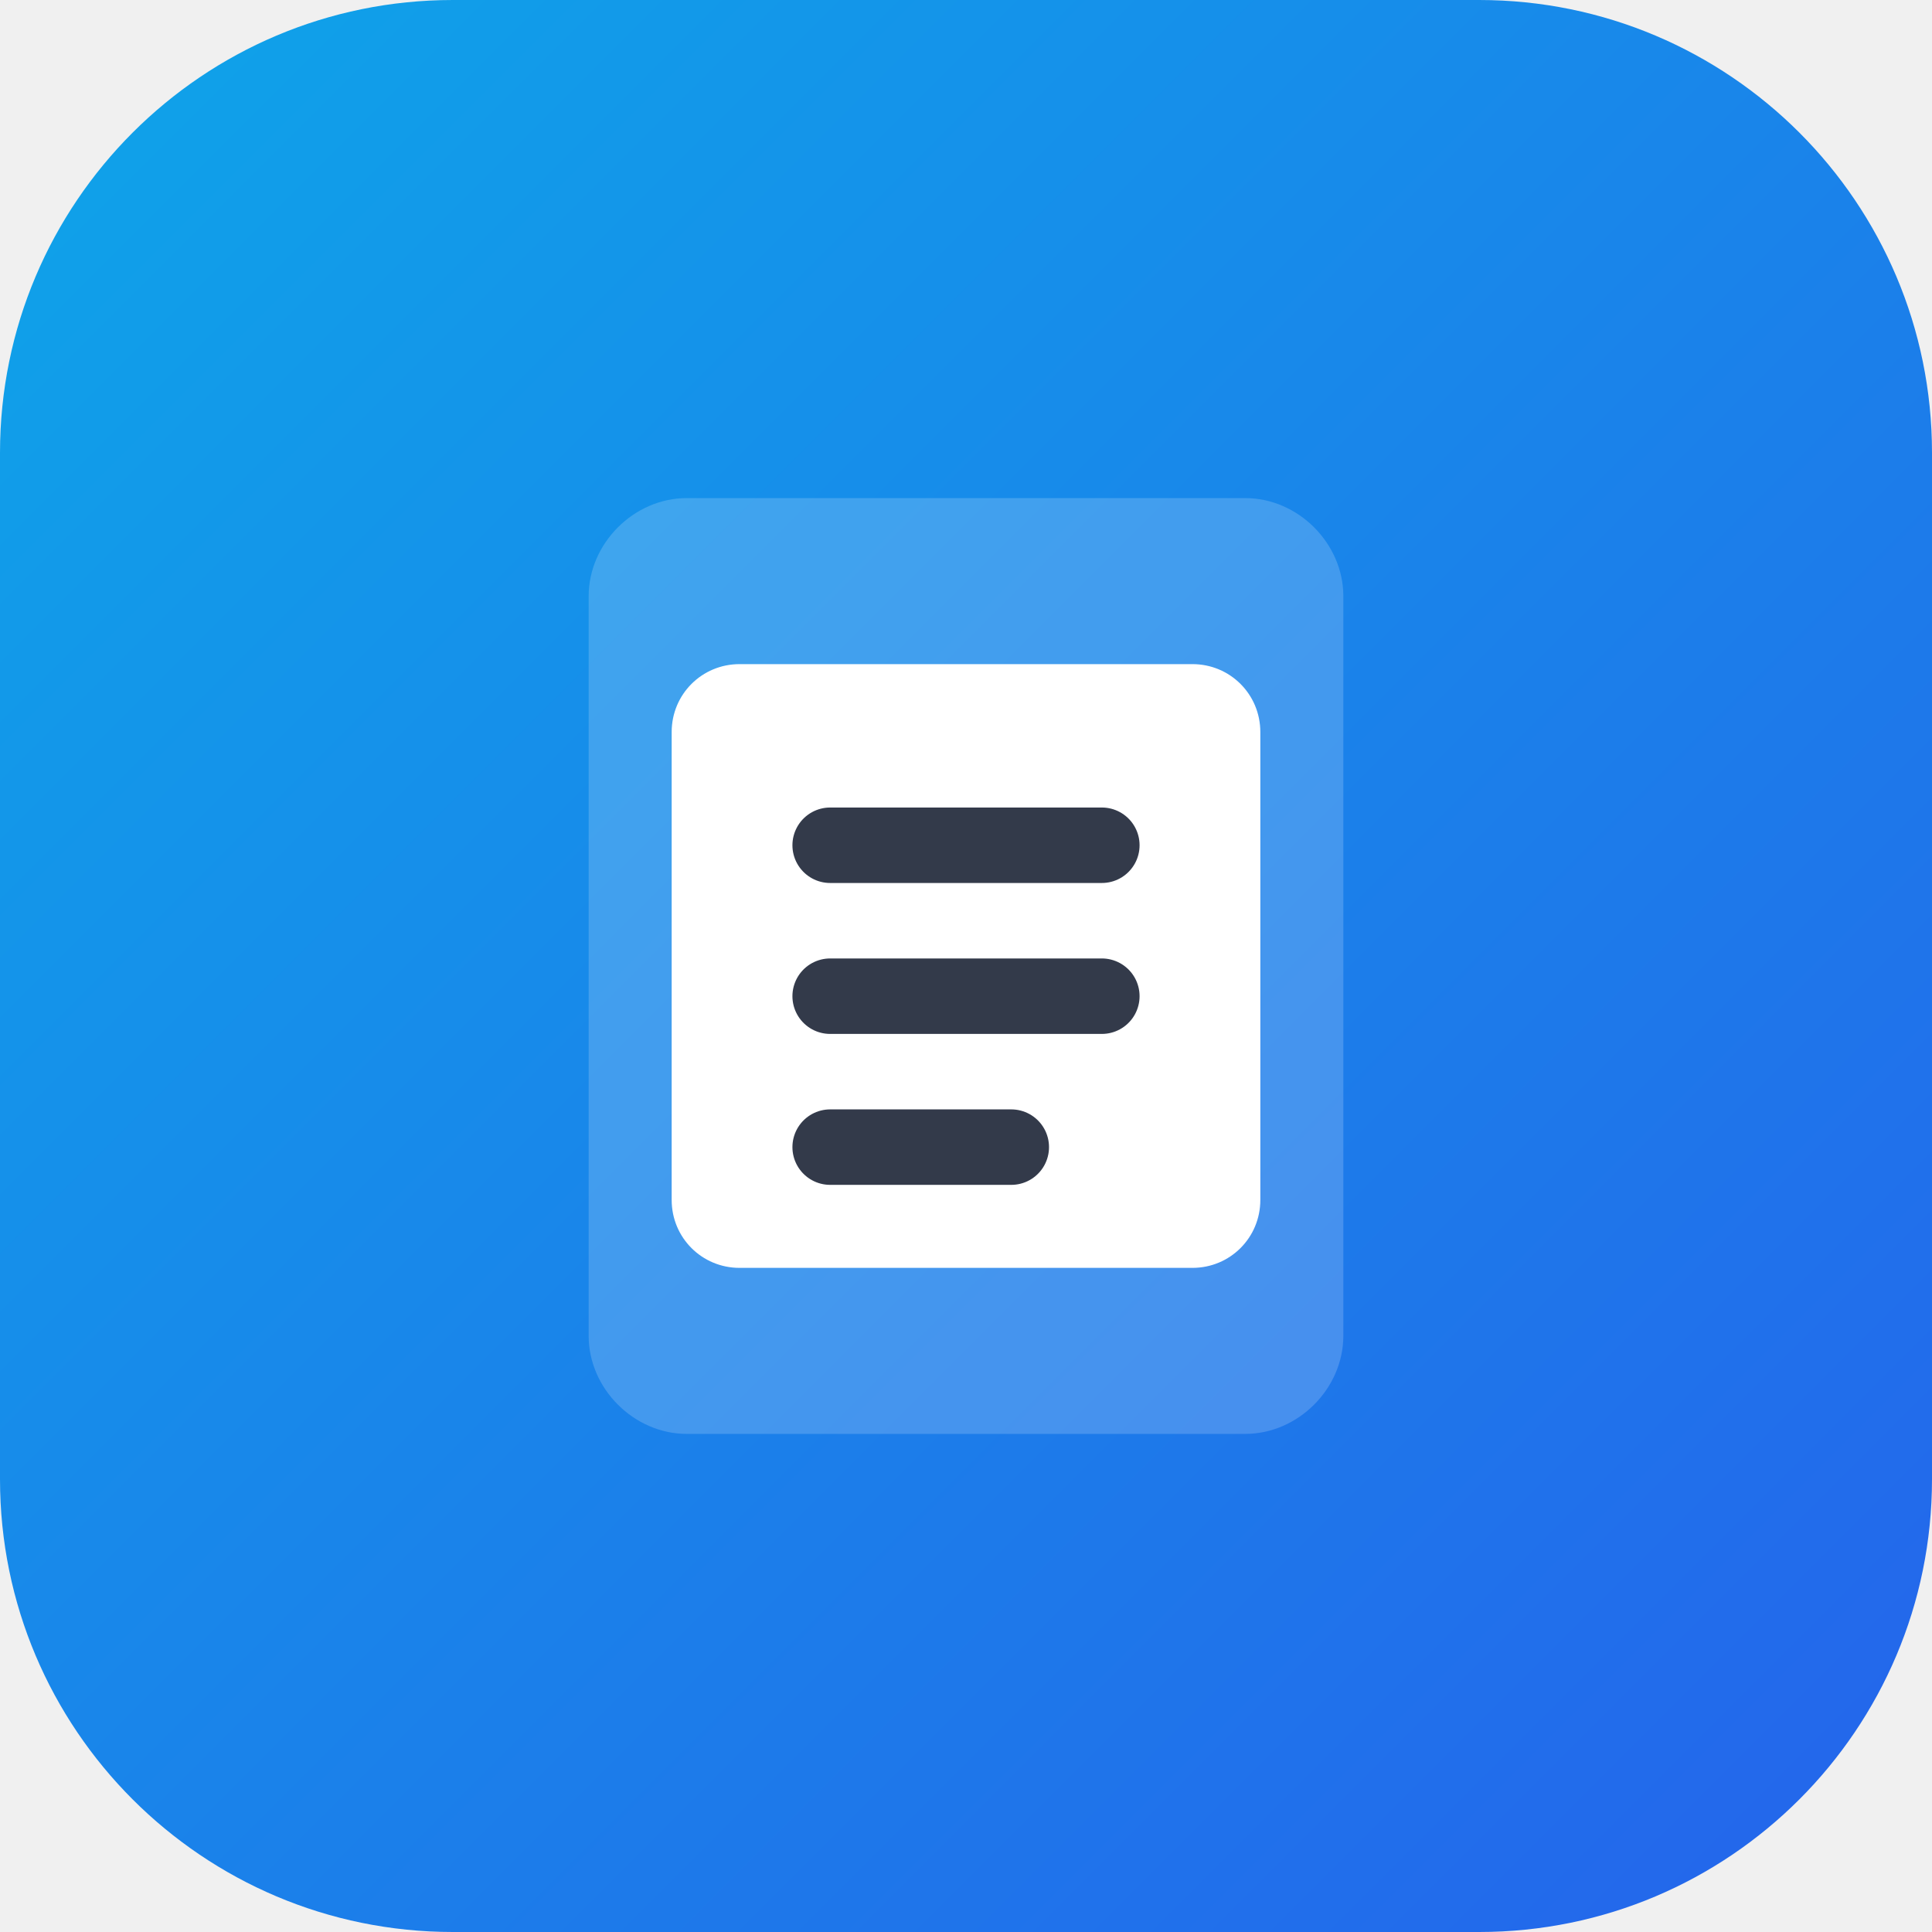
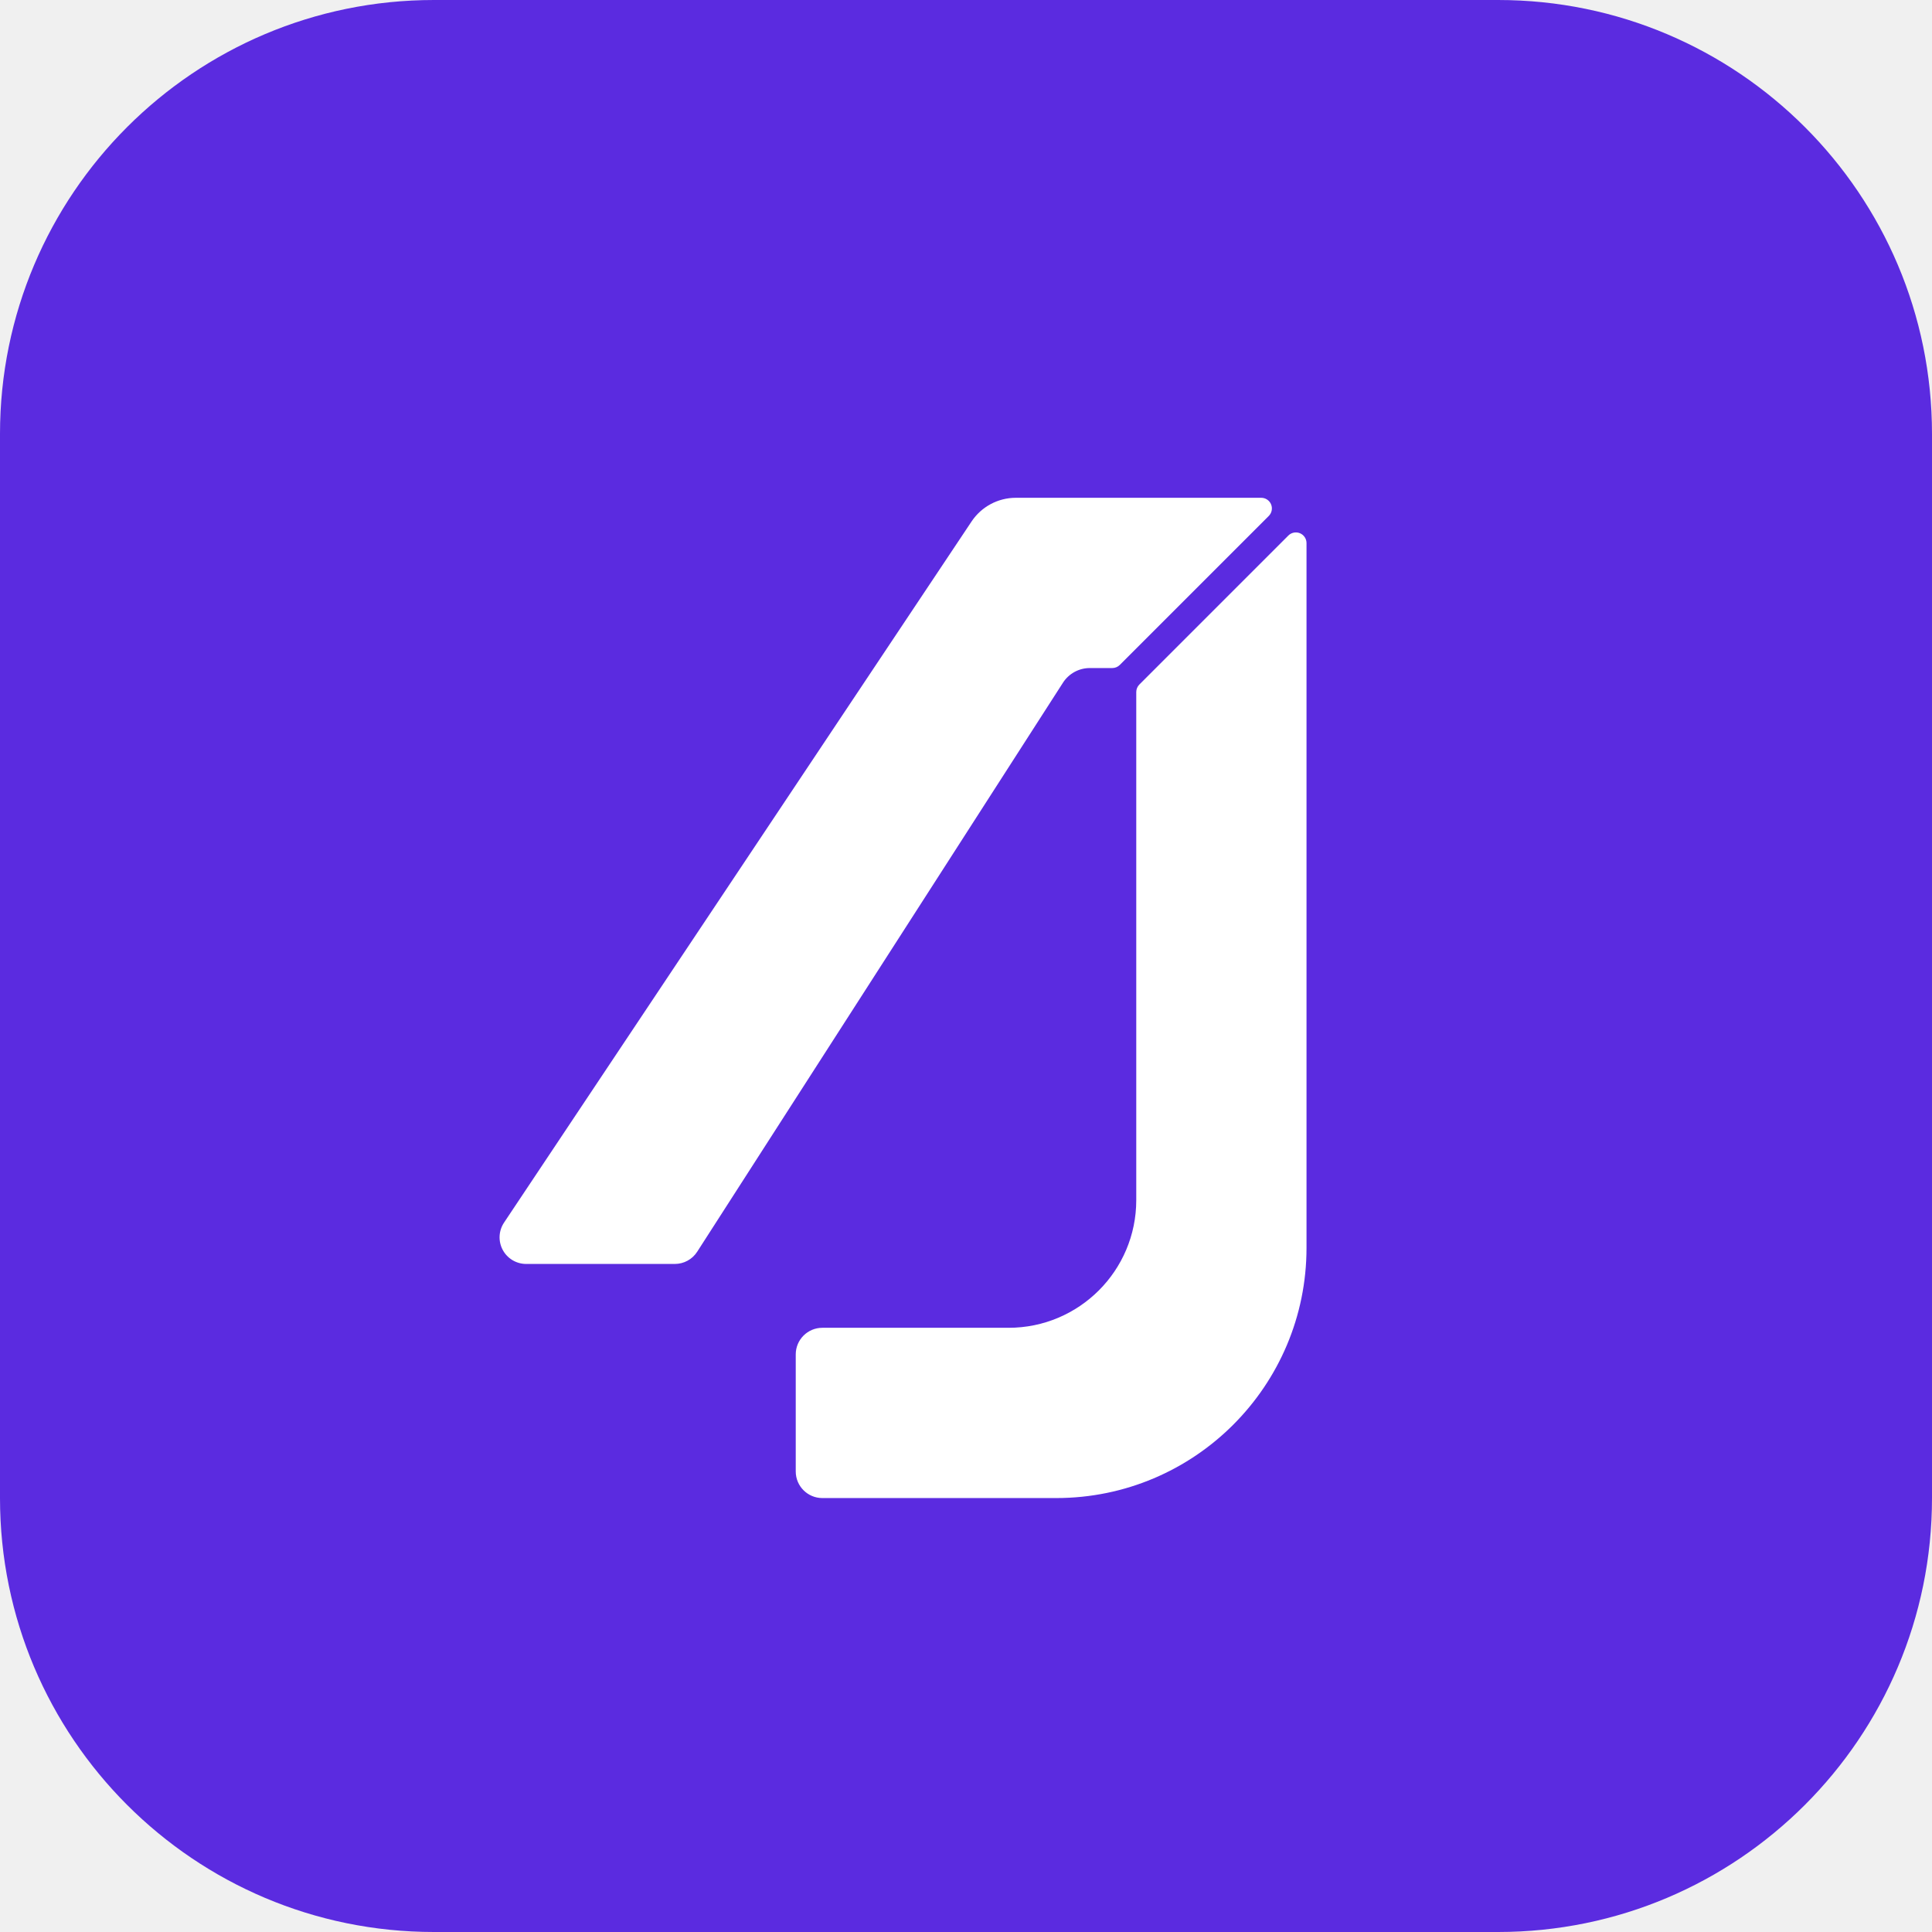
- <svg xmlns="http://www.w3.org/2000/svg" viewBox="0 0 512 512">
-   <defs>
-     <linearGradient id="g" x1="0" y1="0" x2="1" y2="1">
-       <stop offset="0" stop-color="#0ea5e9" />
-       <stop offset="1" stop-color="#2563eb" />
-     </linearGradient>
-   </defs>
-   <rect width="512" height="512" rx="120" fill="url(#g)" />
-   <path d="M156 354V158c0-14 12-26 26-26h148c14 0 26 12 26 26v196c0 14-12 26-26 26H182c-14 0-26-12-26-26z" fill="rgba(255,255,255,0.18)" />
-   <path d="M196 176h120c10 0 18 8 18 18v124c0 10-8 18-18 18H196c-10 0-18-8-18-18V194c0-10 8-18 18-18z" fill="#ffffff" />
-   <path d="M220 224h72M220 264h72M220 304h48" stroke="#0f172a" stroke-width="20" stroke-linecap="round" opacity="0.85" />
+ <svg xmlns="http://www.w3.org/2000/svg" viewBox="0 0 1024 1024">
+   <rect width="1024" height="1024" rx="230" fill="#5B2BE0" />
+   <g transform="translate(230.00 230.00) scale(5.64)" fill="#FFFFFF">
+     <path d="M8.67 78.00 A2.50 2.50 0 0 1 6.59 74.11 L50.52 8.23 A5.00 5.00 0 0 1 54.68 6.00 L77.75 6.00 A1.00 1.00 0 0 1 78.45 7.71 L64.45 21.71 A1.00 1.00 0 0 1 63.75 22.00 L61.64 22.00 A3.00 3.00 0 0 0 59.11 23.38 L24.74 76.85 A2.50 2.50 0 0 1 22.64 78.00 Z" />
+     <path d="M80.29 9.55 A1.00 1.00 0 0 1 82.00 10.25 L82.00 76.48 A23.52 23.52 0 0 1 58.48 100.00 L36.50 100.00 A2.50 2.50 0 0 1 34.00 97.50 L34.00 86.50 A2.50 2.50 0 0 1 36.50 84.00 L54.00 84.00 A12.00 12.00 0 0 0 66.00 72.00 L66.00 24.25 A1.00 1.00 0 0 1 66.29 23.55 Z" />
+   </g>
</svg>
